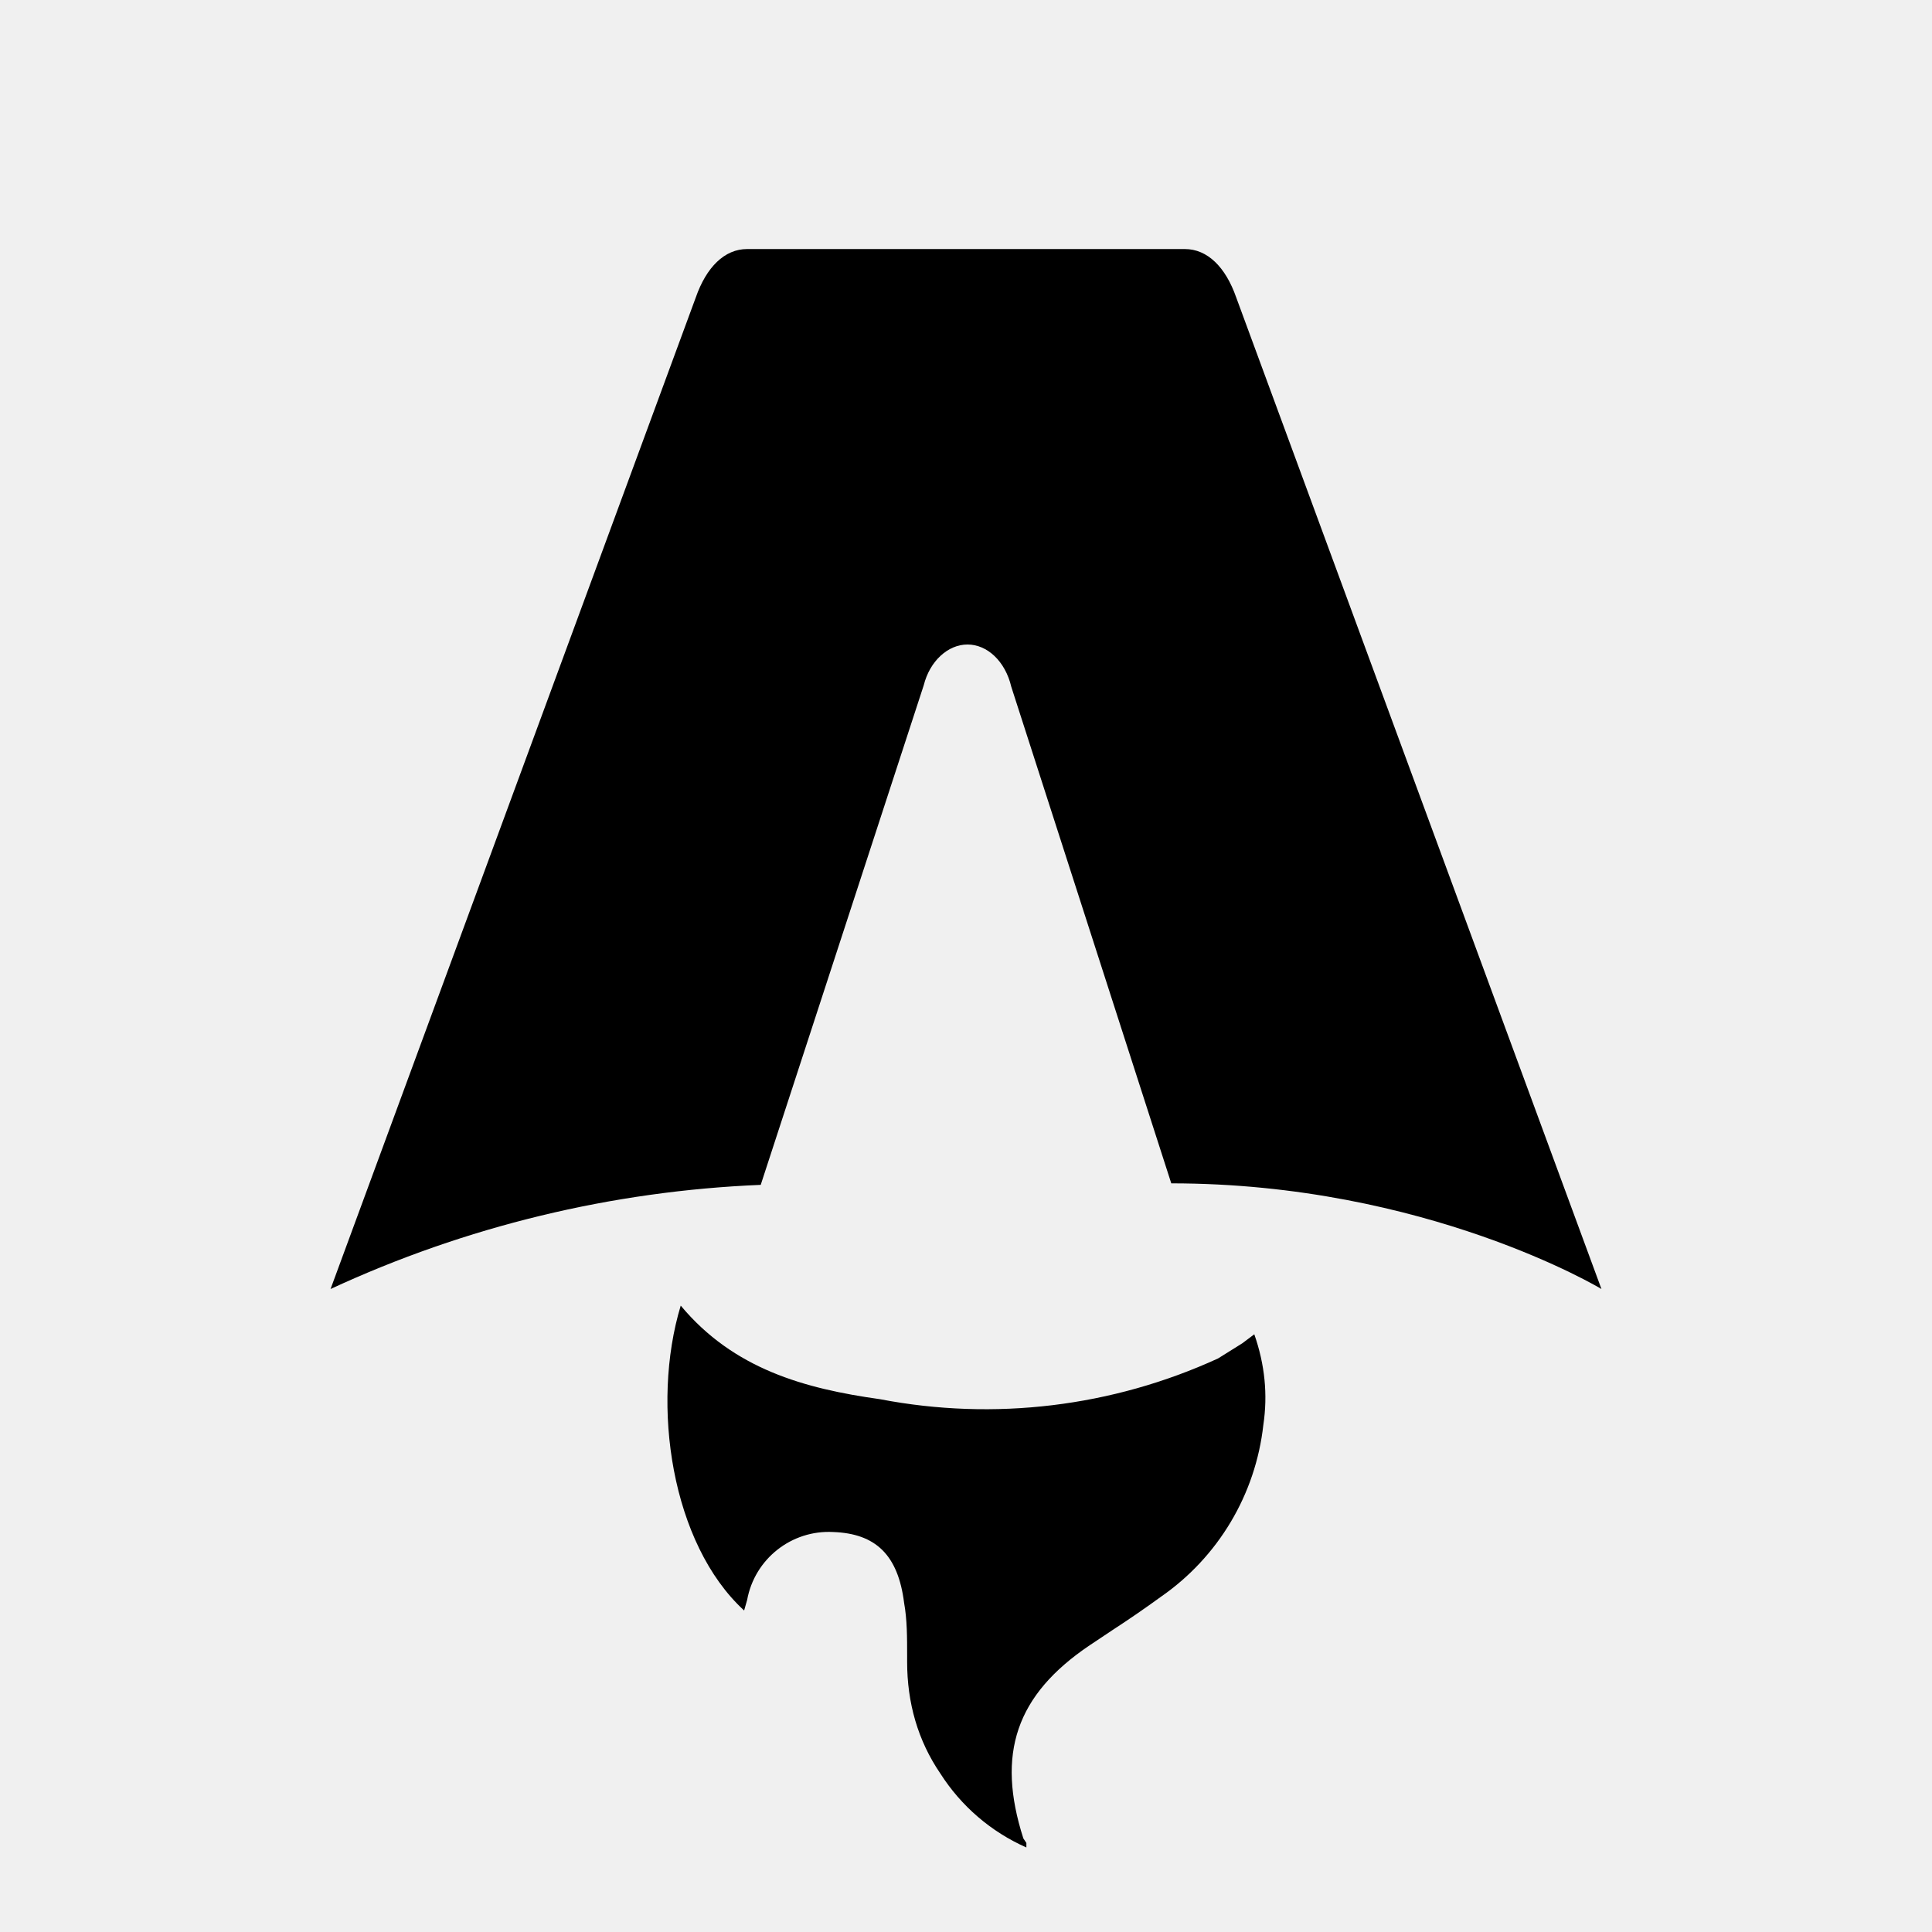
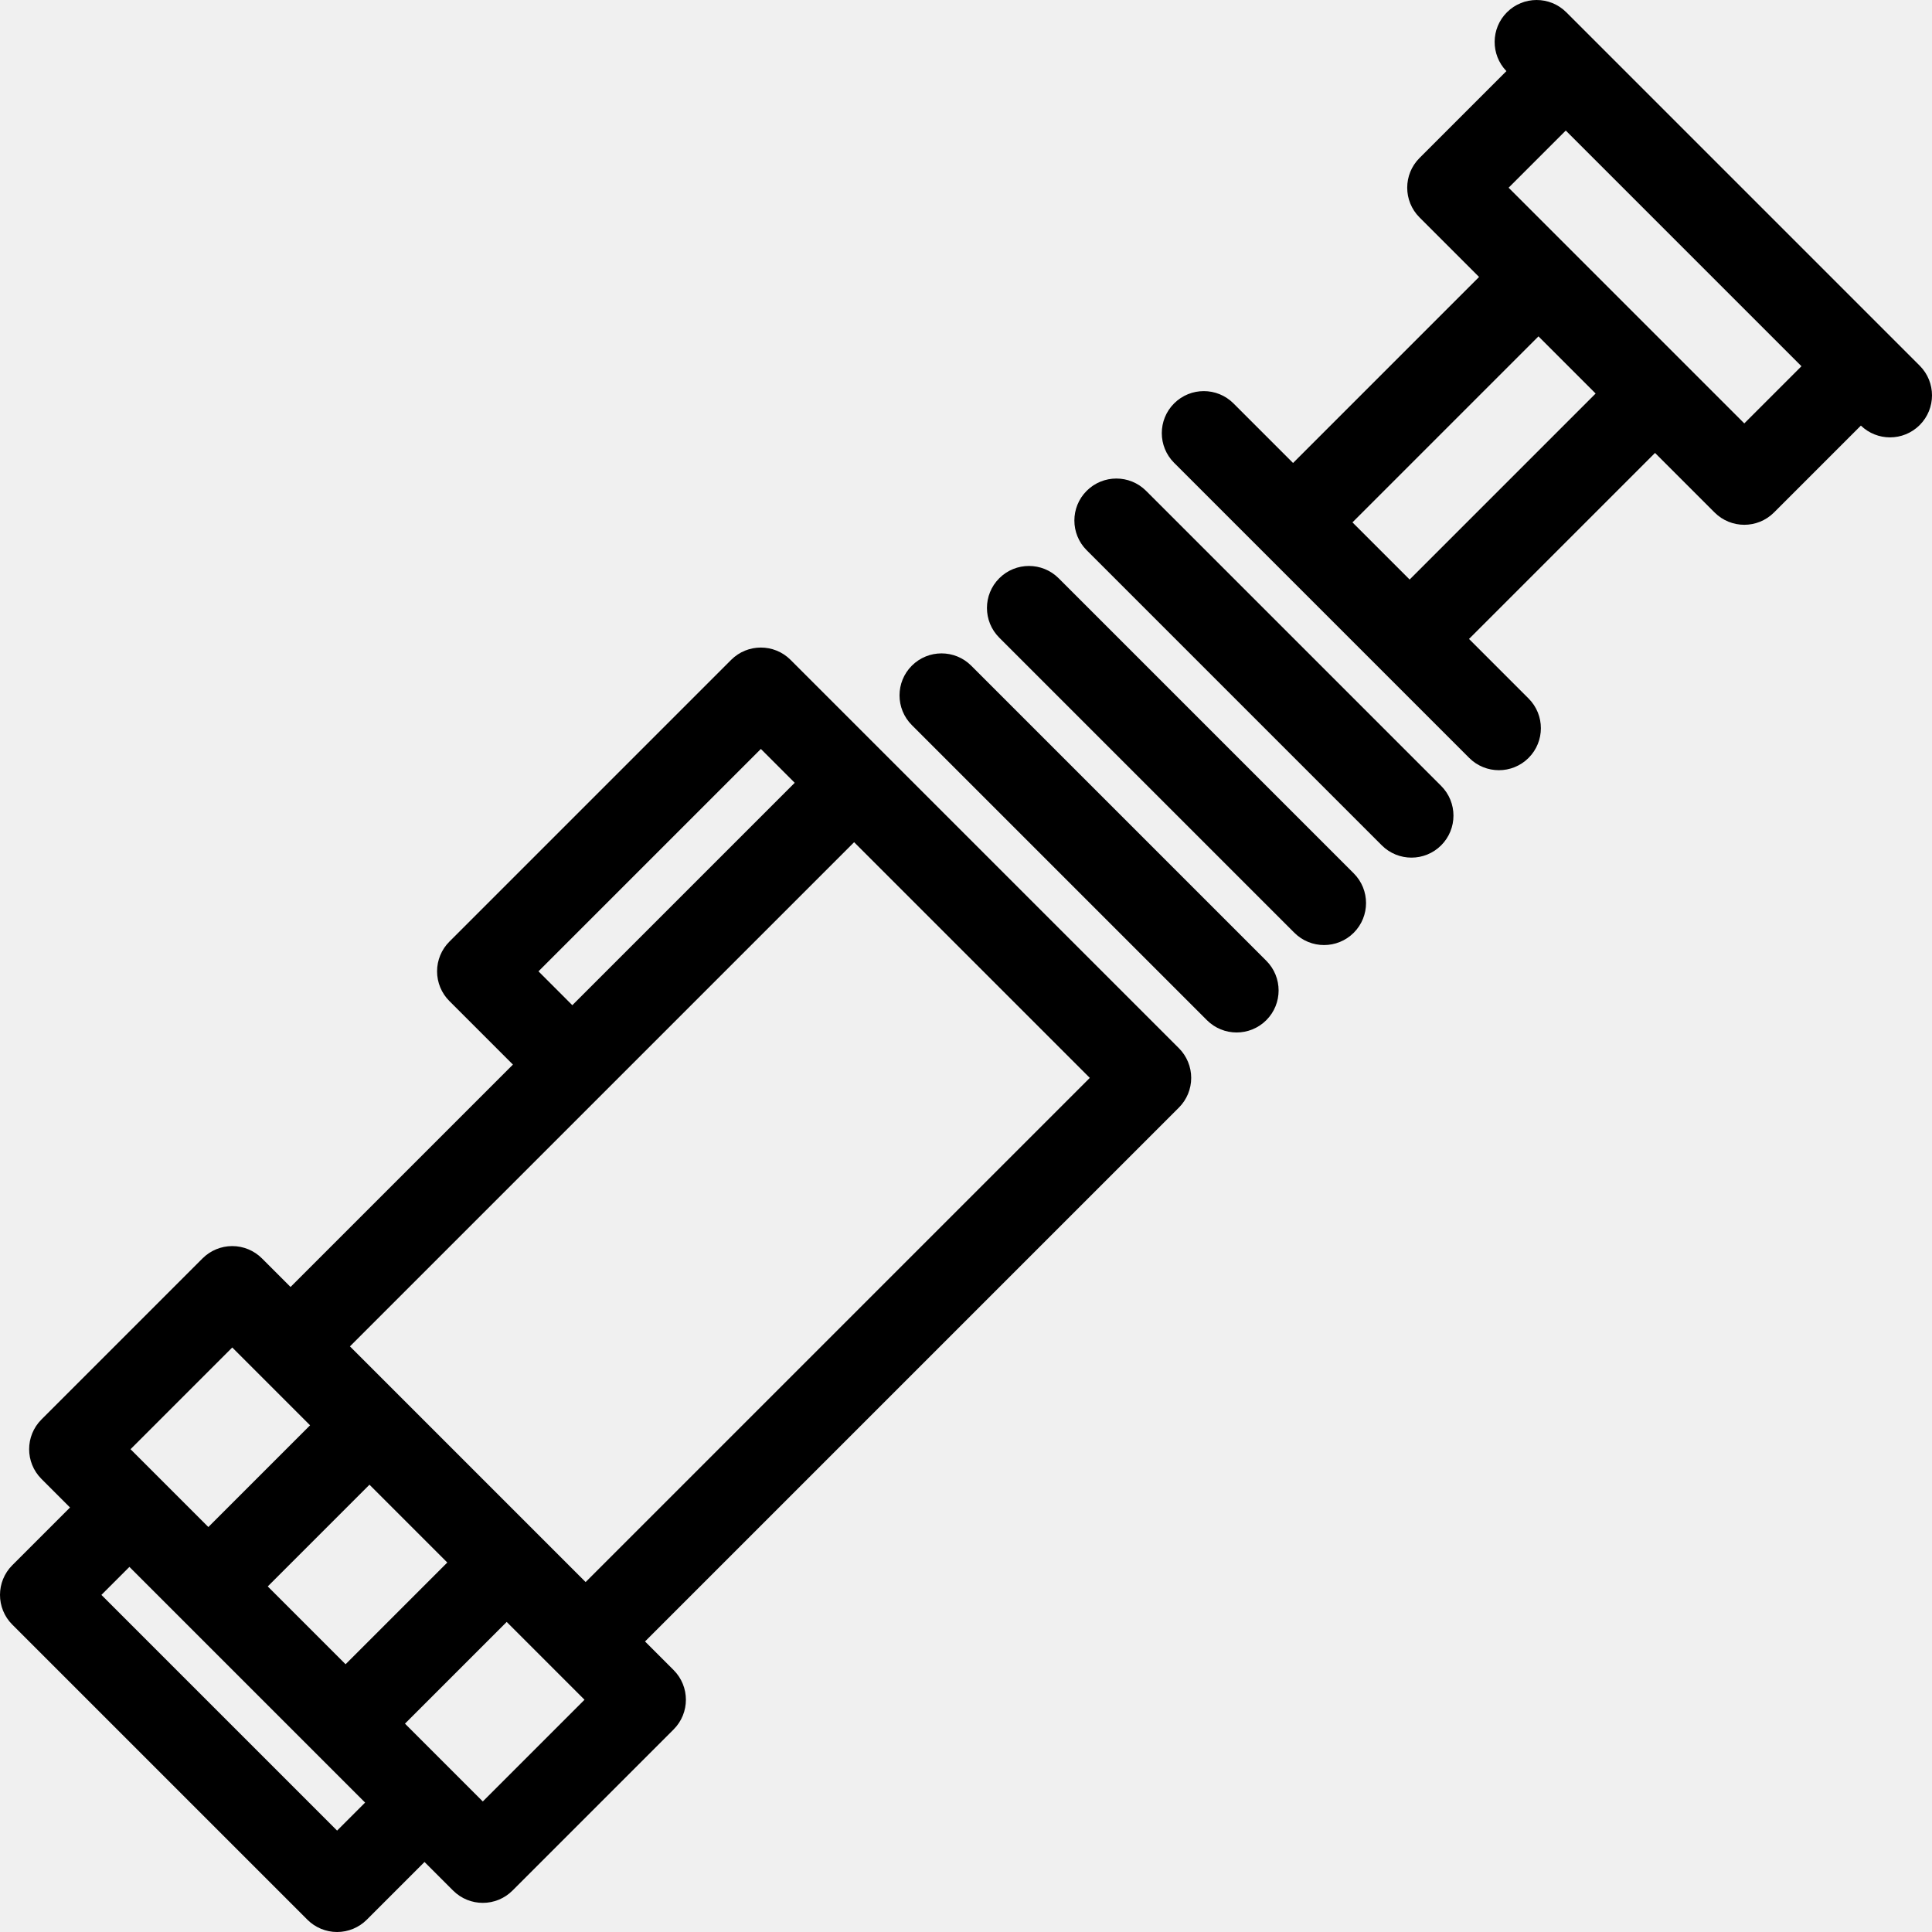
- <svg xmlns="http://www.w3.org/2000/svg" fill="none" viewBox="0 0 128 128">
-   <path d="M50.4 78.5a75.1 75.1 0 0 0-28.5 6.9l24.2-65.7c.7-2 1.9-3.2 3.4-3.2h29c1.5 0 2.7 1.2 3.4 3.2l24.2 65.7s-11.6-7-28.5-7L67 45.5c-.4-1.7-1.6-2.8-2.9-2.8-1.3 0-2.5 1.1-2.9 2.7L50.4 78.5Zm-1.1 28.2Zm-4.2-20.2c-2 6.6-.6 15.8 4.2 20.2a17.5 17.5 0 0 1 .2-.7 5.5 5.5 0 0 1 5.7-4.5c2.8.1 4.3 1.5 4.7 4.7.2 1.1.2 2.3.2 3.5v.4c0 2.7.7 5.2 2.2 7.4a13 13 0 0 0 5.7 4.9v-.3l-.2-.3c-1.8-5.6-.5-9.5 4.4-12.8l1.5-1a73 73 0 0 0 3.2-2.2 16 16 0 0 0 6.8-11.4c.3-2 .1-4-.6-6l-.8.6-1.6 1a37 37 0 0 1-22.4 2.7c-5-.7-9.7-2-13.2-6.2Z" />
-   <style>
-         path { fill: #000; }
-         @media (prefers-color-scheme: dark) {
-             path { fill: #FFF; }
-         }
-     </style>
+ <svg xmlns="http://www.w3.org/2000/svg" fill="#000000" height="800px" width="800px" version="1.1" id="Capa_1" viewBox="0 0 460 460" xml:space="preserve">
+   <g>
+     <path d="M457.071,87.064L372.936,2.929c-3.906-3.904-10.236-3.904-14.143,0c-3.86,3.86-3.898,10.088-0.126,14.003L337.979,37.62   c-3.905,3.905-3.905,10.237,0,14.143l14.181,14.181l-44.288,44.289L293.69,96.051c-3.906-3.904-10.236-3.904-14.143,0   c-3.905,3.905-3.905,10.237,0,14.143l70.259,70.259c1.953,1.952,4.512,2.929,7.071,2.929s5.118-0.977,7.071-2.929   c3.905-3.905,3.905-10.237,0-14.143l-14.182-14.182l44.289-44.288l14.181,14.181c1.953,1.952,4.512,2.929,7.071,2.929   s5.118-0.977,7.071-2.929l20.688-20.688c1.935,1.864,4.431,2.803,6.932,2.803c2.56,0,5.118-0.977,7.071-2.929   C460.977,97.302,460.977,90.97,457.071,87.064z M335.625,137.985l-13.61-13.61l44.288-44.289l13.611,13.611L335.625,137.985z    M415.309,100.808l-56.116-56.116l13.61-13.61l56.116,56.116L415.309,100.808z" />
+     <path d="M210.43,179.31l-22.203-22.202c-3.905-3.904-10.237-3.904-14.142,0L106.993,224.2c-1.875,1.876-2.929,4.419-2.929,7.071   s1.054,5.196,2.929,7.071l15.131,15.131l-52.949,52.949l-6.806-6.806c-1.875-1.875-4.419-2.929-7.071-2.929   s-5.196,1.054-7.071,2.929l-38.36,38.361c-3.905,3.905-3.905,10.237,0,14.143l6.805,6.805L2.929,372.67   c-3.905,3.905-3.905,10.237,0,14.143l70.259,70.259c1.875,1.875,4.419,2.929,7.071,2.929s5.196-1.054,7.071-2.929l13.744-13.744   l6.806,6.806c1.953,1.952,4.512,2.929,7.071,2.929s5.119-0.977,7.071-2.929l38.36-38.36c3.905-3.905,3.905-10.237,0-14.143   l-6.805-6.806L280.69,263.712c1.875-1.876,2.929-4.419,2.929-7.071s-1.054-5.195-2.929-7.071L210.43,179.31z M128.207,231.271   l52.95-52.95l8.06,8.061l-52.95,52.95L128.207,231.271z M106.498,372.03L82.28,396.248L63.751,377.72l24.219-24.218L106.498,372.03   z M55.299,320.831l18.529,18.528l-24.219,24.218L37.89,351.859c-0.001-0.001-0.003-0.003-0.004-0.004s-0.003-0.002-0.004-0.004   l-6.801-6.801L55.299,320.831z M80.259,435.857l-56.117-56.116l6.673-6.673l56.116,56.116L80.259,435.857z M114.951,428.919   l-18.529-18.528l24.218-24.218l18.529,18.529L114.951,428.919z M139.434,376.682l-11.719-11.719   c-0.001-0.001-0.002-0.002-0.003-0.003s-0.002-0.002-0.003-0.003L95.043,332.29c0,0-0.001-0.001-0.001-0.002   c0,0-0.001-0.001-0.002-0.001l-11.721-11.721l60.018-60.018c0.001-0.001,0.002-0.001,0.003-0.002s0.002-0.002,0.002-0.003   l60.018-60.018l56.117,56.116L139.434,376.682z" />
+     <path d="M231.245,158.496c-3.904-3.903-10.236-3.904-14.142,0c-3.905,3.905-3.905,10.237,0,14.143l70.258,70.259   c1.953,1.952,4.512,2.929,7.071,2.929c2.559,0,5.118-0.977,7.071-2.929c3.905-3.905,3.905-10.237,0-14.143L231.245,158.496z" />
+     <path d="M252.061,137.681c-3.906-3.904-10.236-3.904-14.143,0c-3.905,3.905-3.905,10.237,0,14.143l70.259,70.259   c1.953,1.952,4.512,2.929,7.071,2.929s5.118-0.977,7.071-2.929c3.905-3.905,3.905-10.237,0-14.143L252.061,137.681z" />
+     <path d="M272.875,116.865c-3.906-3.904-10.236-3.904-14.143,0c-3.905,3.905-3.905,10.237,0,14.143l70.26,70.26   c1.953,1.952,4.512,2.929,7.071,2.929s5.118-0.977,7.071-2.929c3.905-3.905,3.905-10.237,0-14.143L272.875,116.865z" />
+   </g>
</svg>
